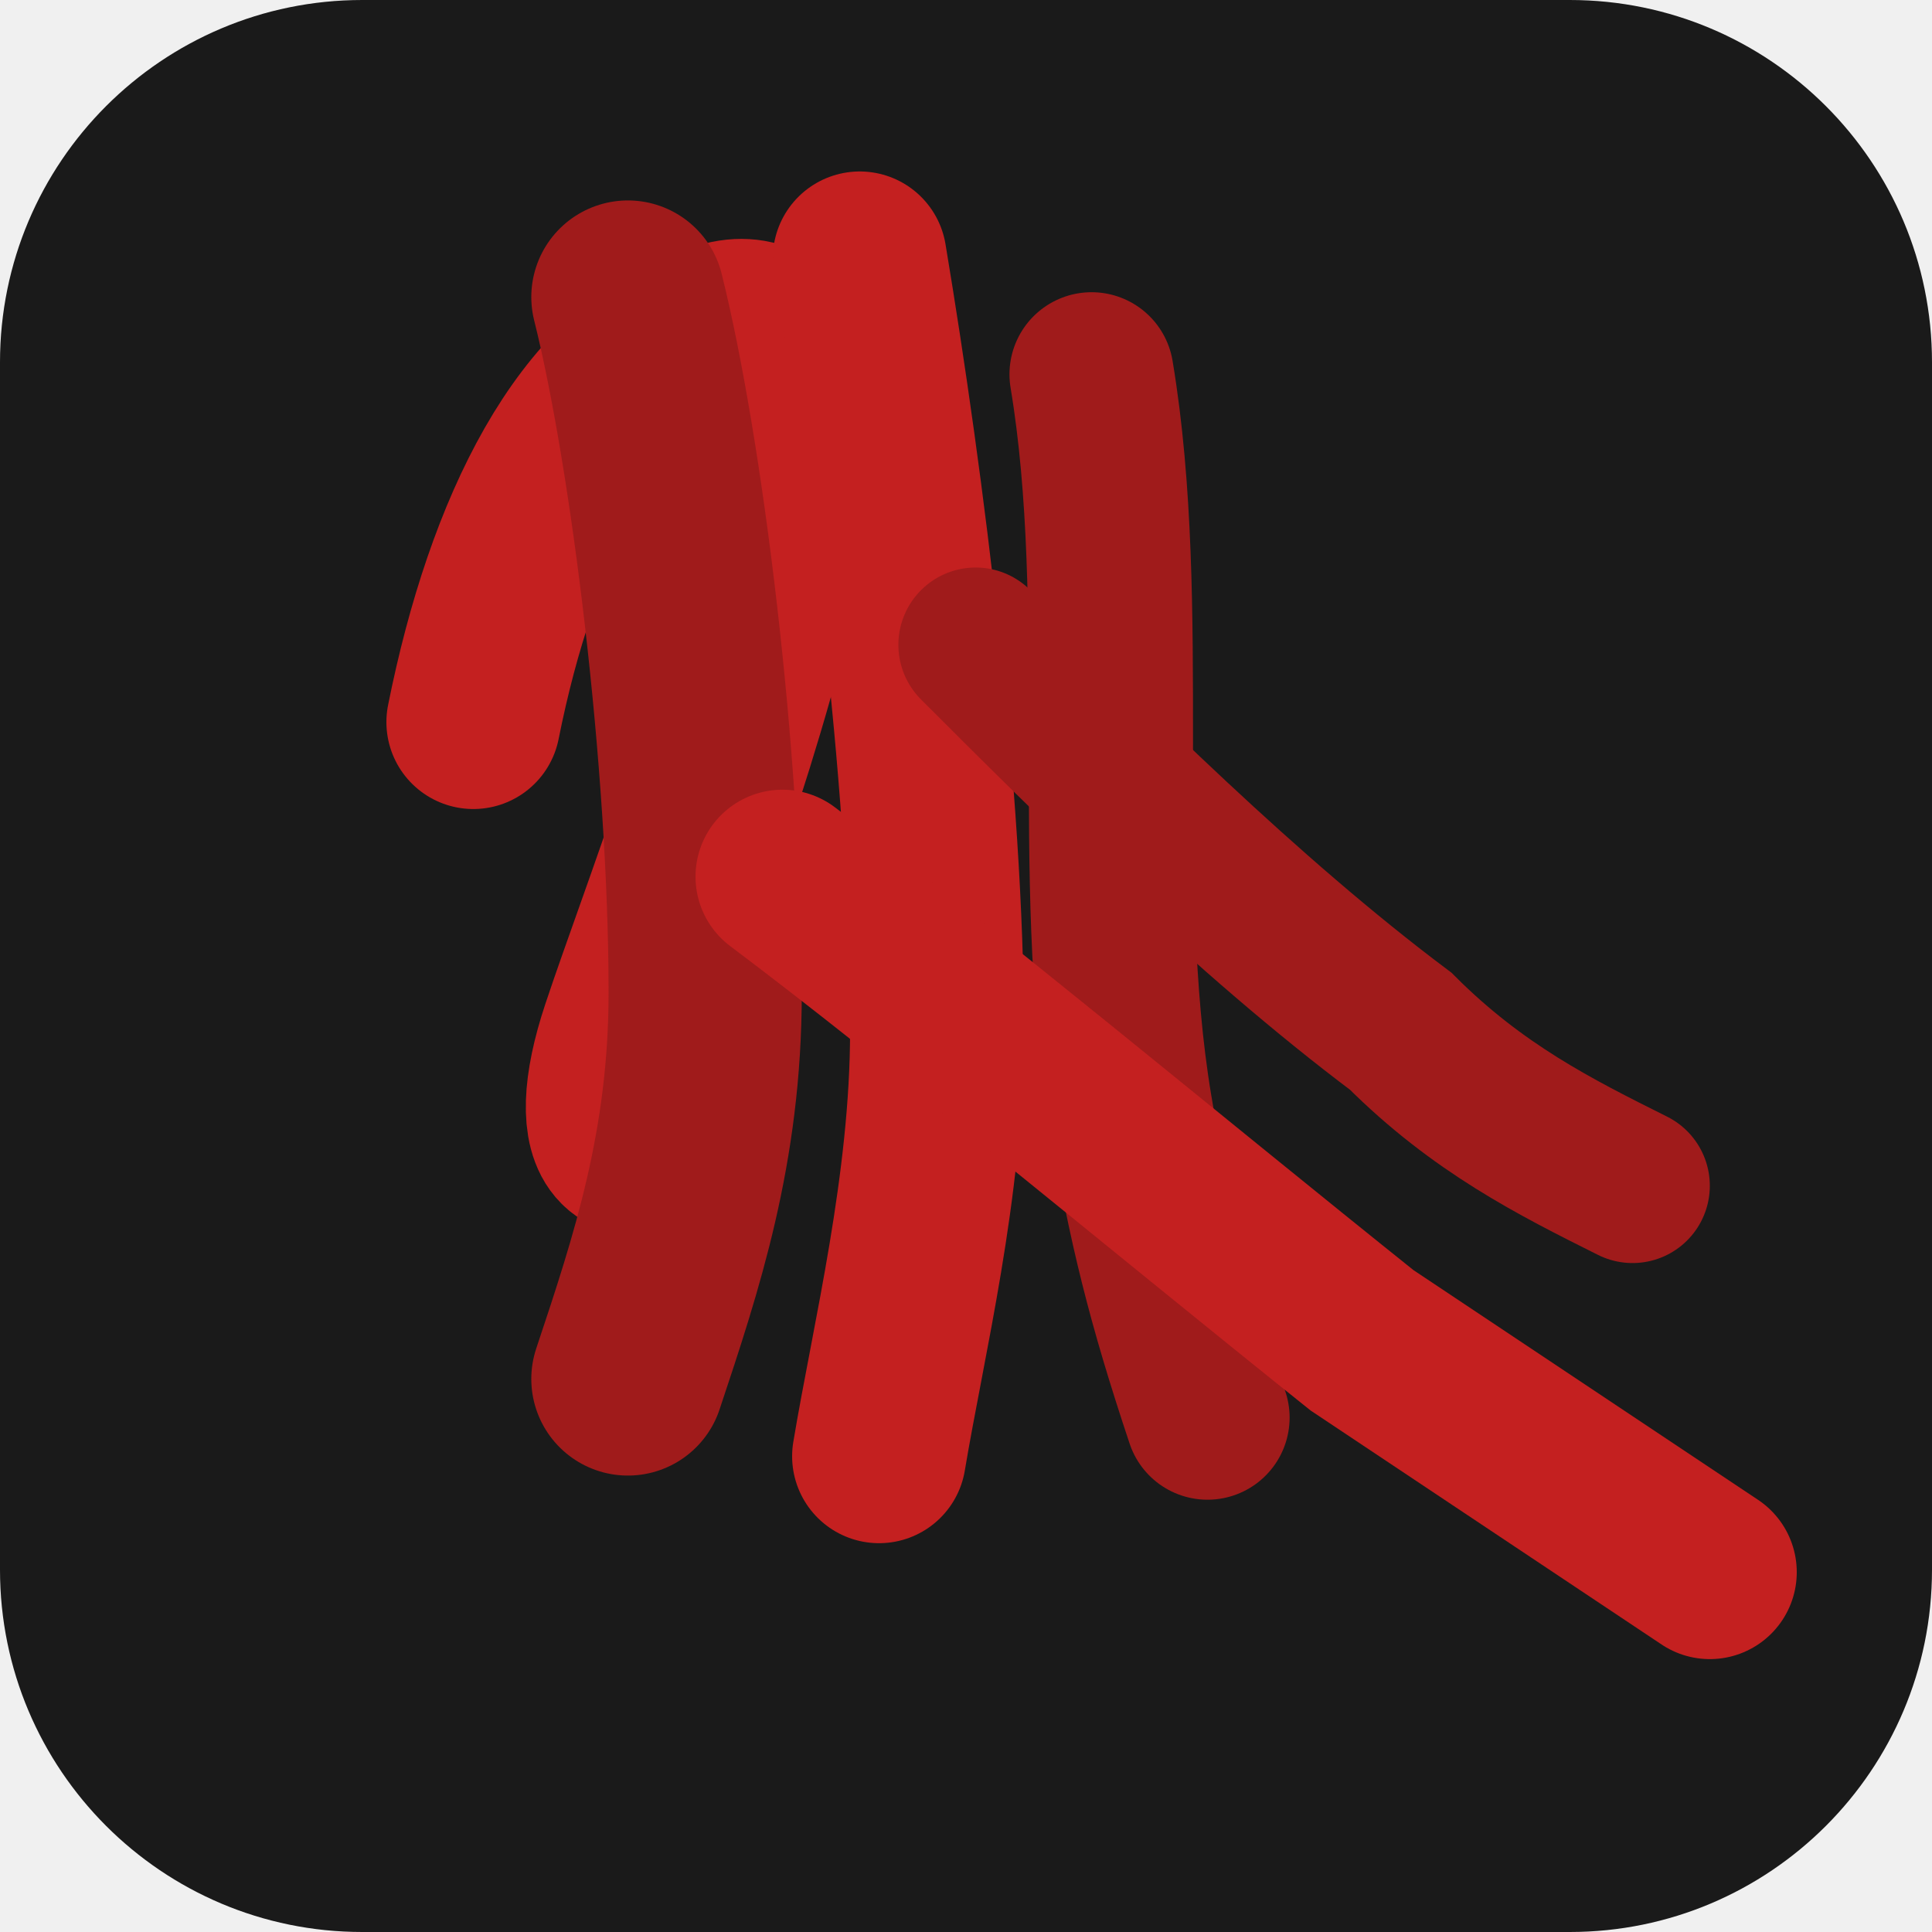
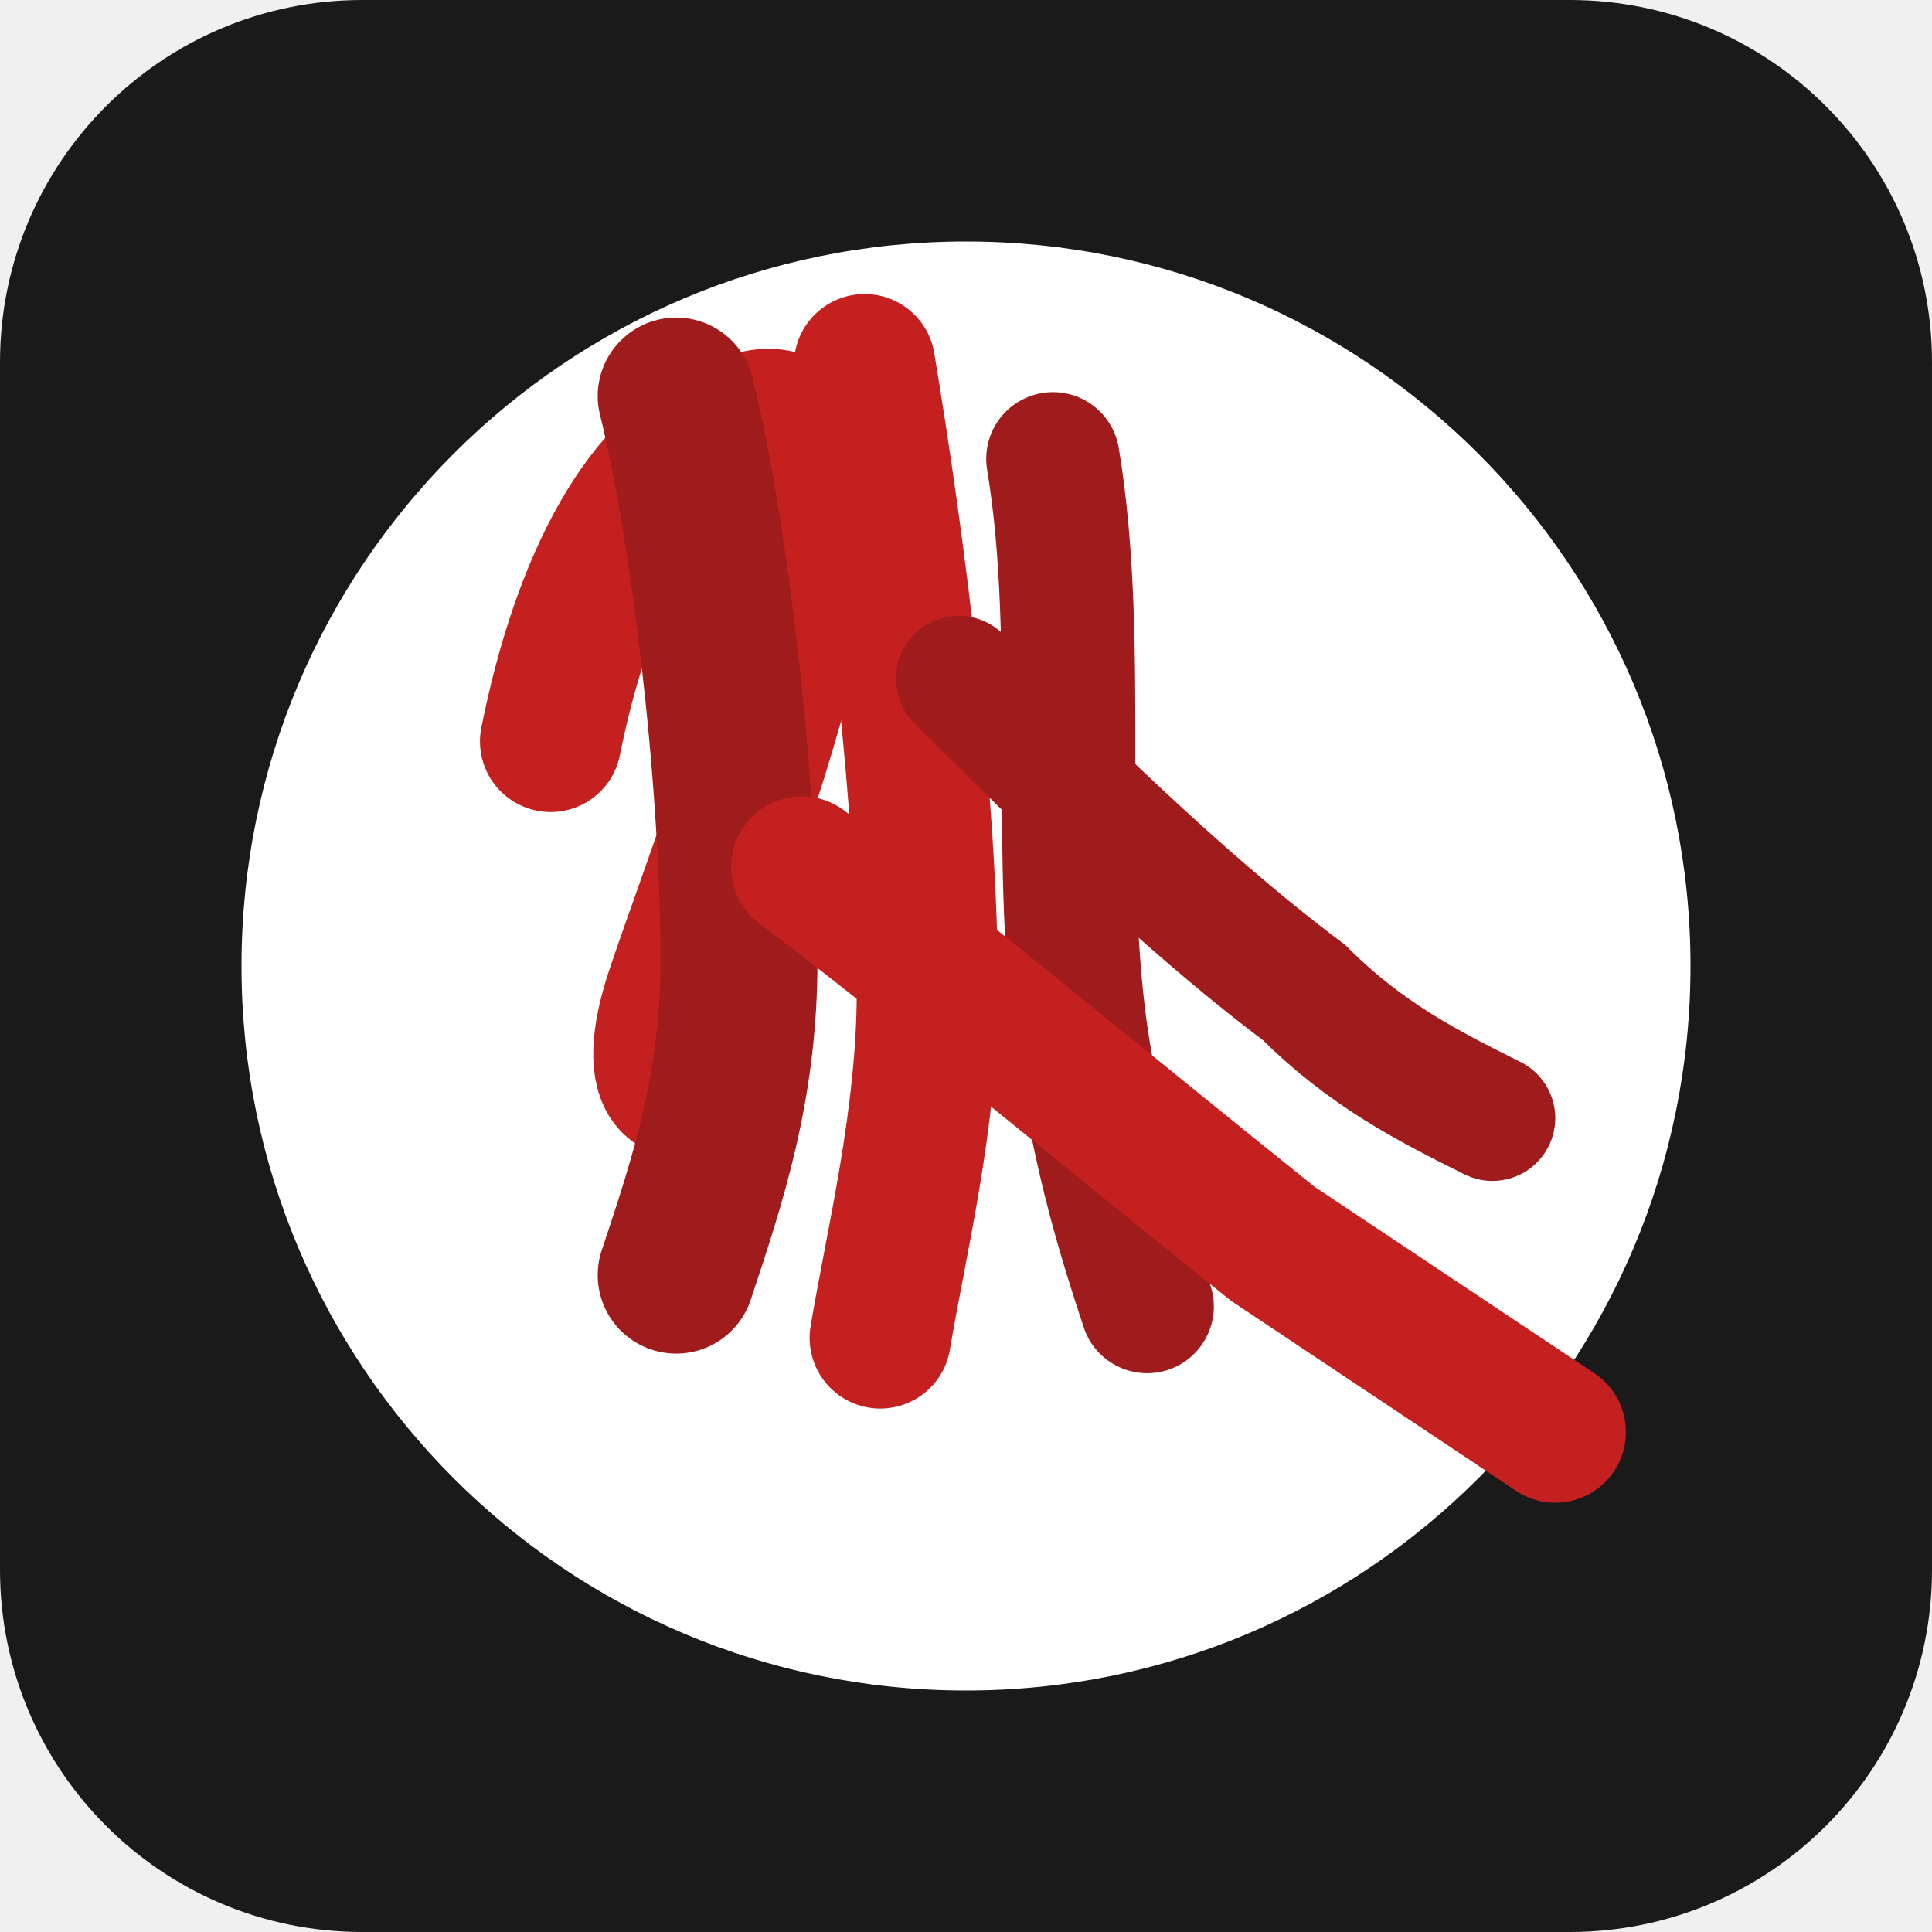
<svg xmlns="http://www.w3.org/2000/svg" viewBox="0 0 32 32" fill="none">
  <rect width="32" height="32" rx="6" fill="#1a1a1a" />
-   <g transform="translate(4, 3) scale(0.32)">
+   <circle cx="16" cy="16" r="12" fill="white" />
+   <g transform="translate(6, 5) scale(0.26)">
    <path d="M12 28 C14 18, 18 10, 24 8 C28 6, 30 10, 28 18 C26 28, 22 38, 20 44 C18 50, 20 52, 24 48" stroke="#c42020" stroke-width="9" stroke-linecap="round" stroke-linejoin="round" fill="none" />
    <path d="M20 6 C22 14, 24 30, 24 42 C24 50, 22 56, 20 62" stroke="#a01b1b" stroke-width="10" stroke-linecap="round" fill="none" />
    <path d="M32 4 C34 16, 36 32, 36 44 C36 52, 34 60, 33 66" stroke="#c42020" stroke-width="9" stroke-linecap="round" fill="none" />
    <path d="M44 10 C46 22, 44 36, 46 48 C47 54, 48 58, 50 64" stroke="#a01b1b" stroke-width="8.5" stroke-linecap="round" fill="none" />
    <path d="M28 36 C36 42, 48 52, 58 60 C64 64, 70 68, 76 72" stroke="#c42020" stroke-width="9" stroke-linecap="round" fill="none" />
    <path d="M38 24 C44 30, 52 38, 60 44 C64 48, 68 50, 72 52" stroke="#a01b1b" stroke-width="8" stroke-linecap="round" fill="none" />
  </g>
</svg>
